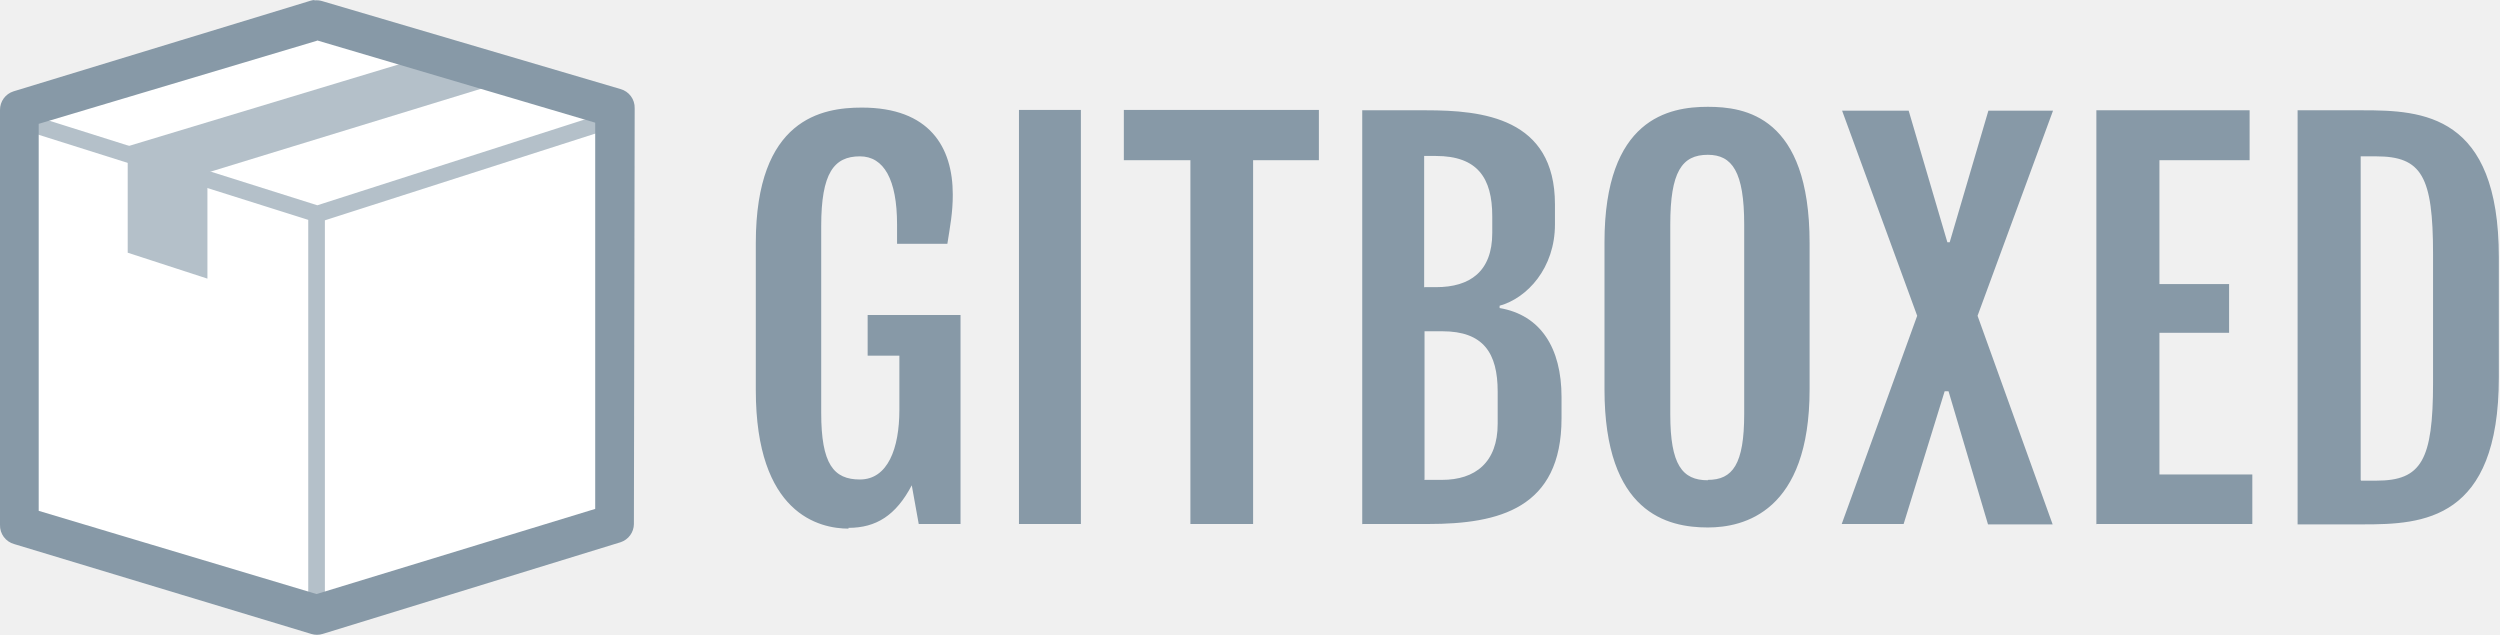
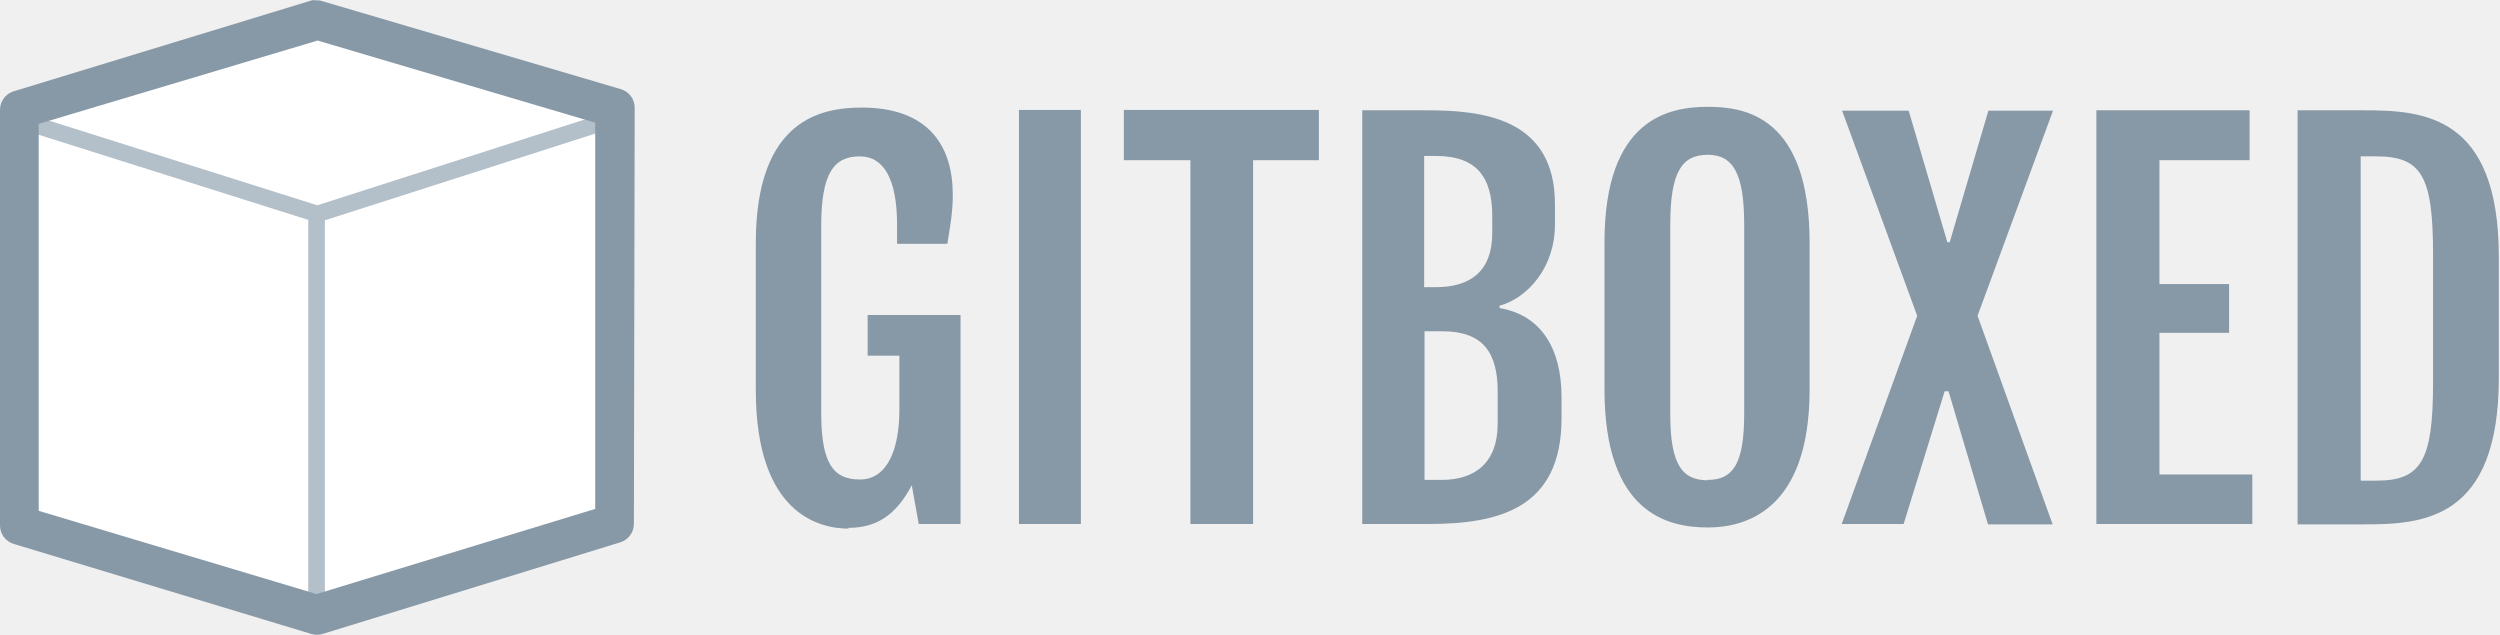
<svg xmlns="http://www.w3.org/2000/svg" width="646" height="164" viewBox="0 0 646 164">
  <path d="M81.8 5L5 28.4v107.4L81.8 159l77-23.8L159 28z" fill="#fff" />
  <path fill="none" stroke="#b4c0c9" stroke-width="4.3" stroke-linecap="round" stroke-linejoin="round" d="M5 31l77 24.3m0 0l77-24.7M81.8 55.2v102" />
-   <path d="M109.8 14.6L33 37.8v27.5L53.6 72V44.6l77-23.6-20.8-6.7z" fill="#b4c0c9" />
  <path fill="#8799A7" d="M219.2 136.4c7.2 0 12.3-3.2 16.4-11l1.8 10h10.8v-54h-24v10.5h8.2v14c0 10-3 18-10.2 18-6.8 0-10-4-10-17.2V58.4c0-13.7 3.3-18 10-18 6.2 0 9.6 6 9.6 17.6v5h13c.7-4.5 1.4-8 1.4-12.7 0-12.3-6-22.5-23.5-22.5-10.2 0-27.4 2.8-27.4 35v38c0 32 16.4 35.8 24 35.8m44-1.2h16v-107h-16v107m44.3 0h16.2v-94h17v-13h-50.4v13h17.2v94m44.5 0h17c18.2 0 34.4-4 34.4-27.3v-5.5c0-12.7-5.4-21.2-16-23V79c7.2-2 14.3-9.8 14.3-21v-5.2c0-22.4-18.8-24.3-33.3-24.3H352v107m16-61.2v-34h3c10.8 0 14.6 5.7 14.6 15.6v4.3c0 10-5.8 14-14.5 14h-3m0 49.7V85.6h4.6c10.6 0 14.3 5.6 14.3 15.6v8.3c0 10-5.8 14.5-14.4 14.5H368m73.3 12.3c9.3 0 26.3-4 26.3-35.7V62.8c0-32.8-16.7-35.2-26.3-35.2-10 0-26.7 3-26.7 35v38c0 32 16.3 35.7 26.7 35.7m0-12.2c-6.6 0-9.7-4-9.7-17V58c0-13.6 3-18 9.7-18 6.3 0 9.4 4.4 9.4 18v49c0 13-3 17-9.4 17m34.6 11.4h16l10.6-34.3h1l10.2 34.4h16.7L511 81.6l19.5-53h-16.7l-10 34h-.6l-10-34H476l19.4 53-19.5 53.8m65.7 0H582v-12.8h-24V86h18V73.4h-18v-32h23.3V28.5h-39.6v107m52 0h17c15.3 0 35-1 35-38v-31c0-37-19.7-38-35.2-38h-16.8v107M610 124V40.4h4c11.8 0 14.7 5.2 14.7 25.3v33.2c0 20-3 25.3-14.6 25.3h-4" />
  <path fill="#8799A7" color="#000" d="M81.2 0a5 5 0 0 0-1 .2L3.5 23.6A5 5 0 0 0 0 28.4v107.2a5 5 0 0 0 3.7 5l76.7 23.2a5 5 0 0 0 3 0l77-23.7a5 5 0 0 0 3.4-4.7L164 28a5 5 0 0 0-3.7-5L83.3.3a5 5 0 0 0-2-.2zm.6 10.4l72 21.3v99.8l-72 22L10 132V32l72-21.5z" />
</svg>
